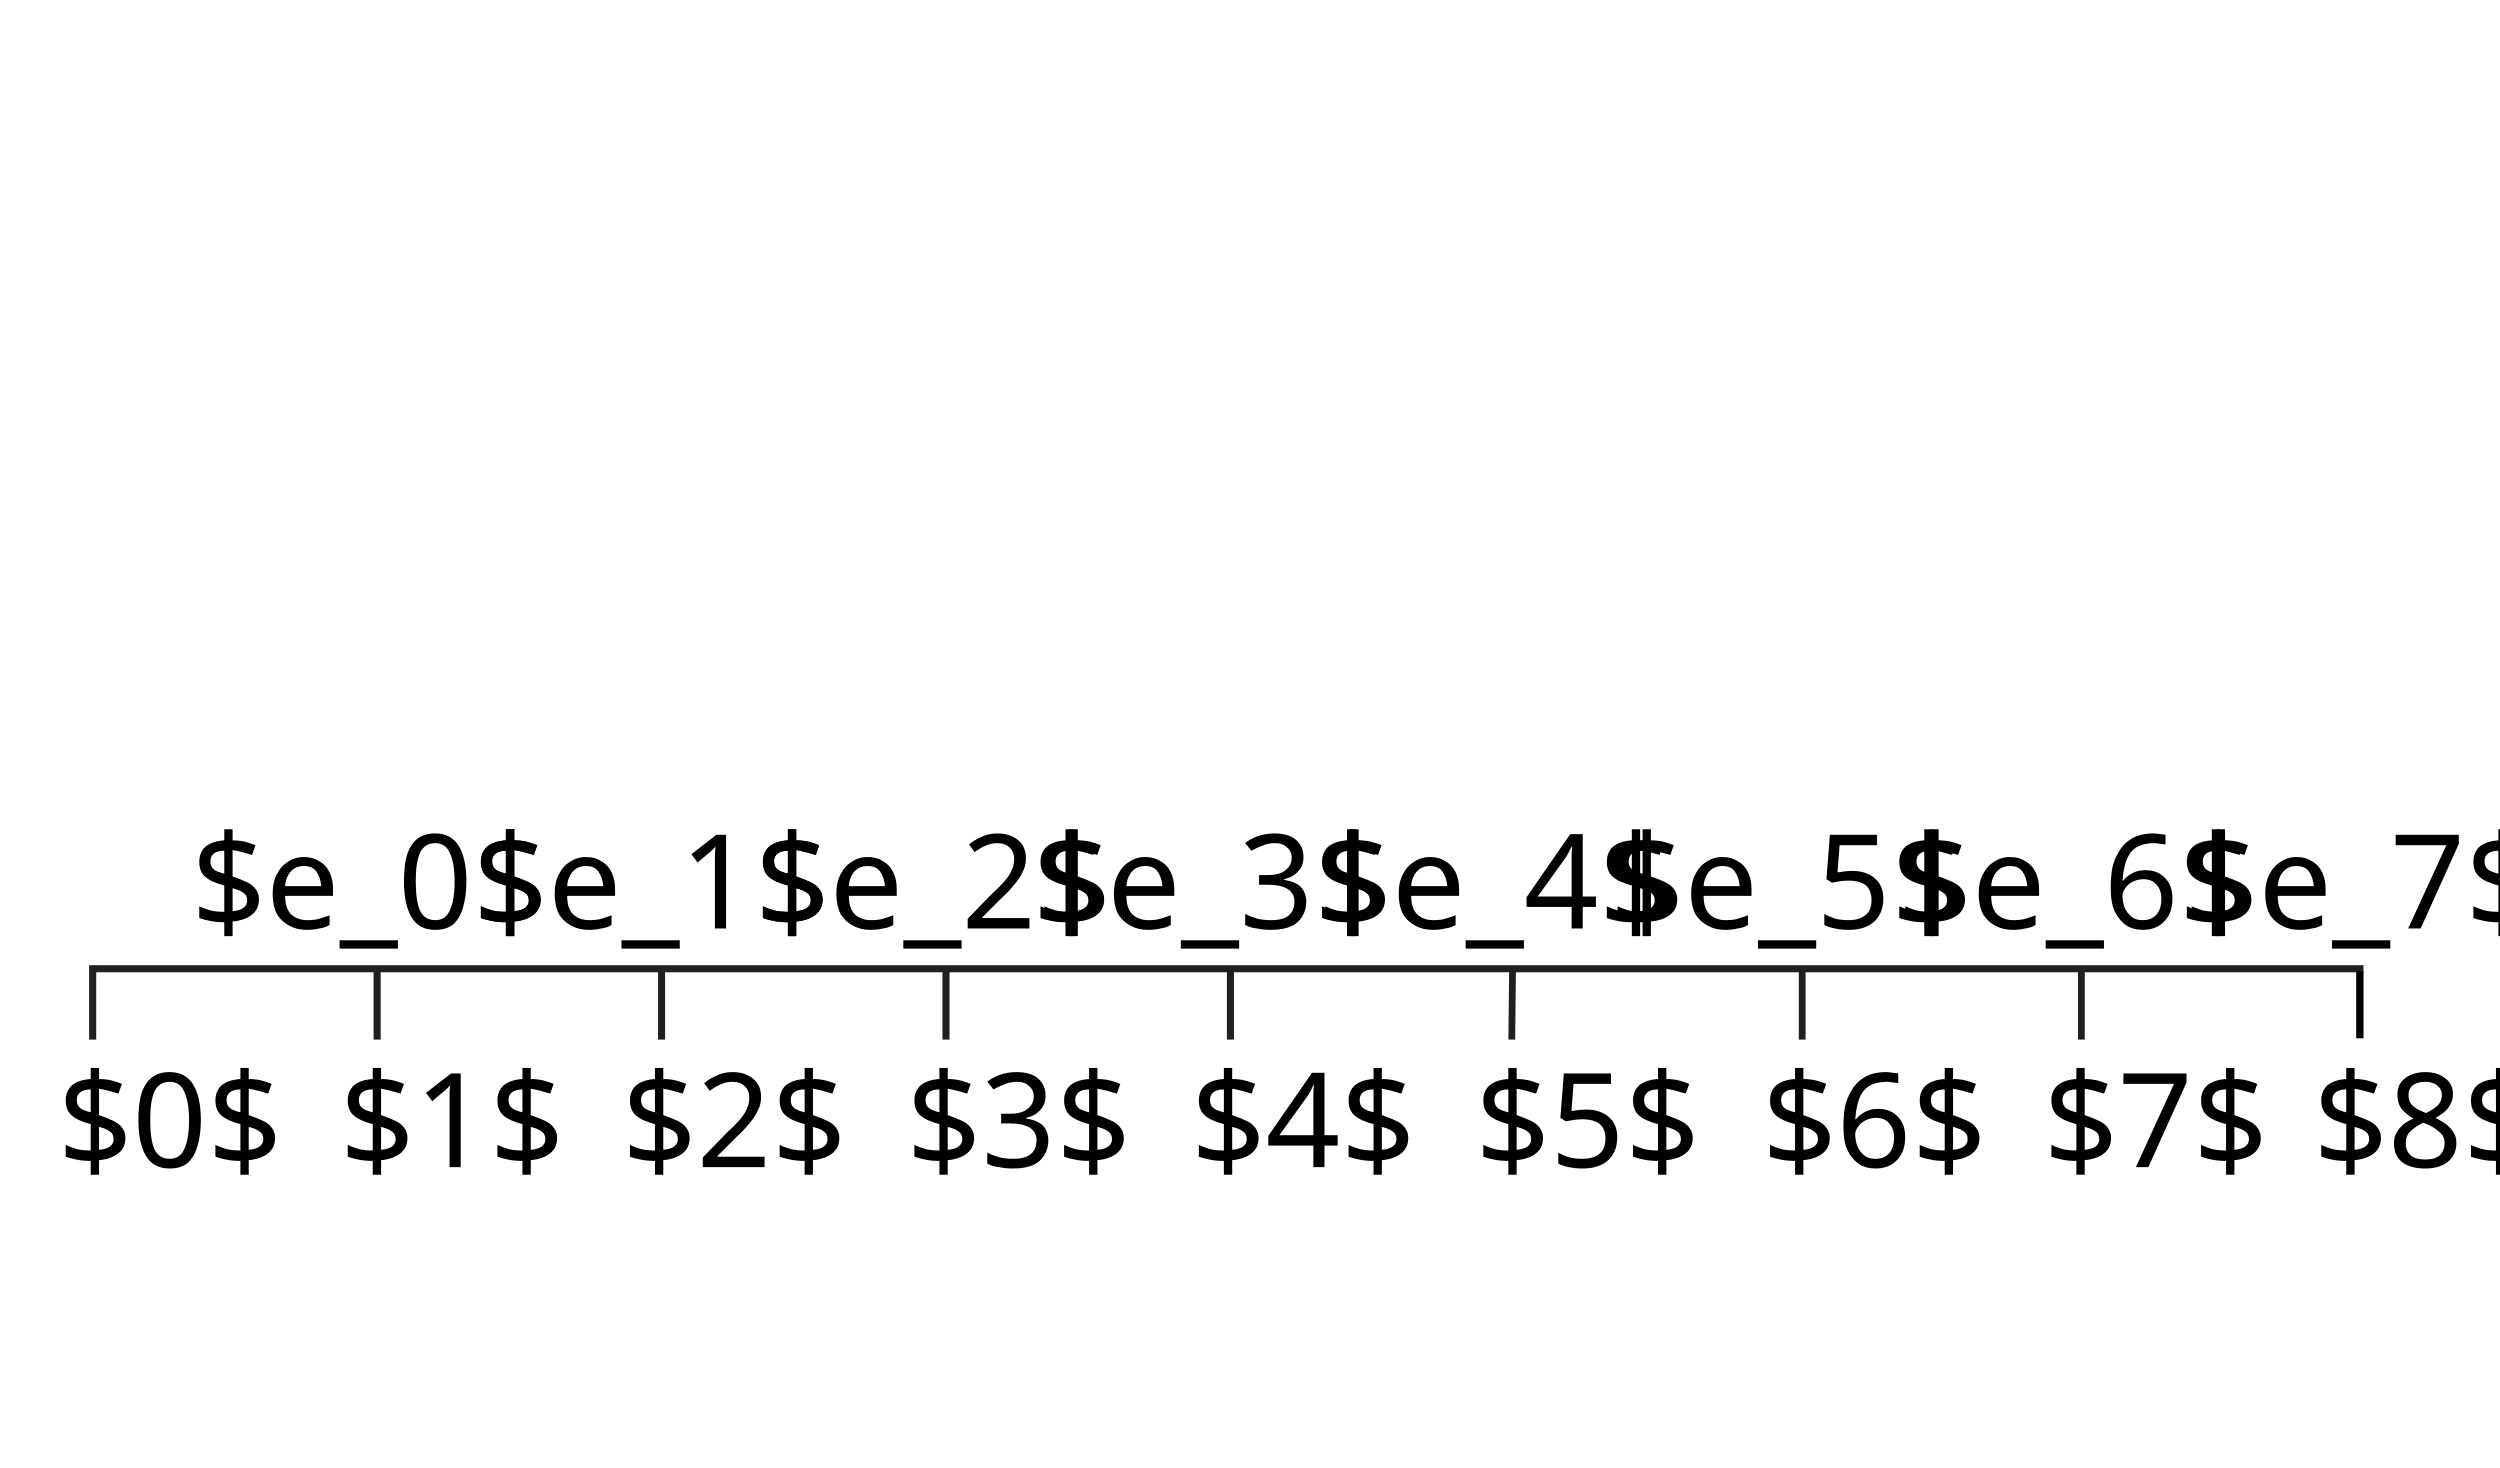
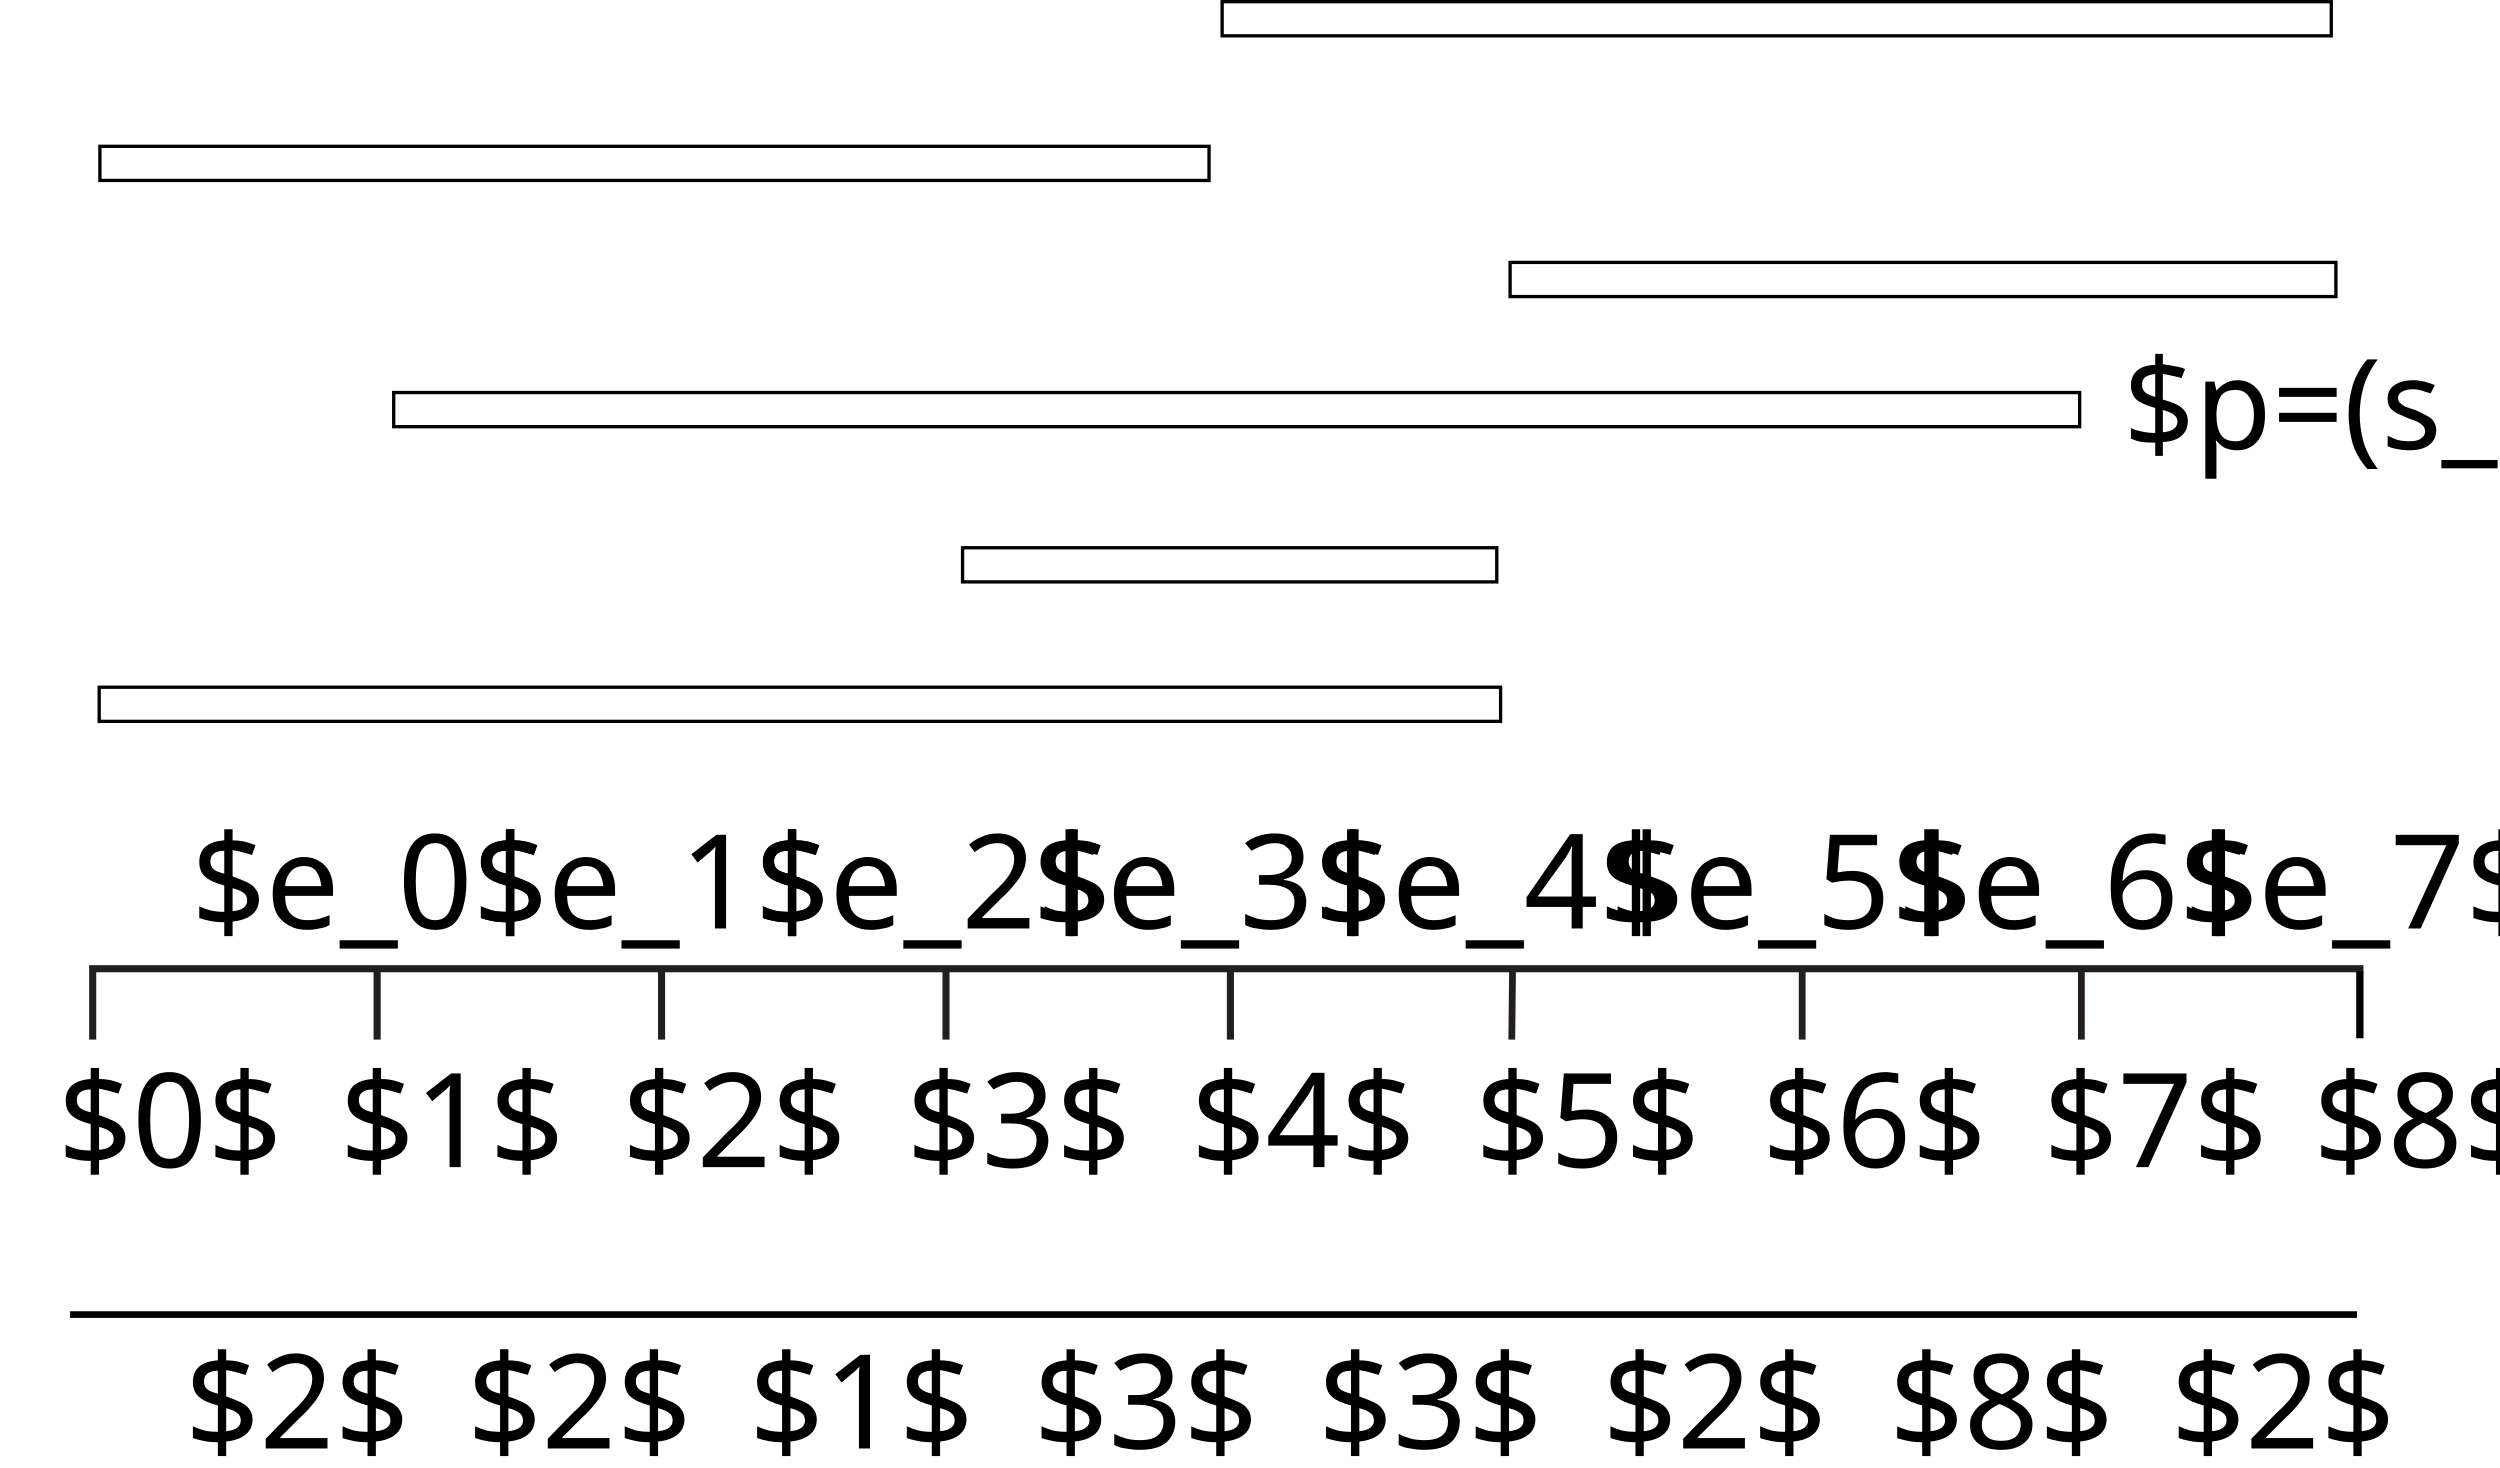
<svg xmlns="http://www.w3.org/2000/svg" width="56.303mm" height="33.055mm" viewBox="0 0 56.303 33.055" version="1.1" id="svg6289">
  <defs id="defs6283">
    <clipPath clipPathUnits="userSpaceOnUse" id="clipPath62">
      <path d="m 200.568,601.235 h 208.251 v 83.59 H 200.568 Z" id="path60" />
    </clipPath>
  </defs>
-   <g id="layer4" style="display:none">
-     <text transform="matrix(1.000014,0,0,0.9999858,0,-263.945)" xml:space="preserve" style="font-style:normal;font-weight:normal;font-size:2.947px;line-height:1.25;font-family:sans-serif;letter-spacing:0px;word-spacing:0px;fill:#000000;fill-opacity:1;stroke:none;stroke-width:0.276" x="4.157" y="296.571" id="text1583">
-       <tspan id="tspan1581" x="4.157" y="296.571" style="font-size:2.947px;stroke-width:0.276">$2$</tspan>
-     </text>
-     <text transform="matrix(1.000014,0,0,0.9999858,0,-263.945)" id="text1587" y="296.571" x="10.511" style="font-style:normal;font-weight:normal;font-size:2.947px;line-height:1.25;font-family:sans-serif;letter-spacing:0px;word-spacing:0px;fill:#000000;fill-opacity:1;stroke:none;stroke-width:0.276" xml:space="preserve">
-       <tspan style="font-size:2.947px;stroke-width:0.276" y="296.571" x="10.511" id="tspan1585">$2$</tspan>
-     </text>
-     <text transform="matrix(1.000014,0,0,0.9999858,0,-263.945)" xml:space="preserve" style="font-style:normal;font-weight:normal;font-size:2.947px;line-height:1.25;font-family:sans-serif;letter-spacing:0px;word-spacing:0px;fill:#000000;fill-opacity:1;stroke:none;stroke-width:0.276" x="16.865" y="296.571" id="text1591">
-       <tspan id="tspan1589" x="16.865" y="296.571" style="font-size:2.947px;stroke-width:0.276">$1$</tspan>
-     </text>
-     <text transform="matrix(1.000014,0,0,0.9999858,0,-263.945)" id="text1595" y="296.571" x="23.271" style="font-style:normal;font-weight:normal;font-size:2.947px;line-height:1.25;font-family:sans-serif;letter-spacing:0px;word-spacing:0px;fill:#000000;fill-opacity:1;stroke:none;stroke-width:0.276" xml:space="preserve">
-       <tspan style="font-size:2.947px;stroke-width:0.276" y="296.571" x="23.271" id="tspan1593">$3$</tspan>
-     </text>
-     <text transform="matrix(1.000014,0,0,0.9999858,0,-263.945)" xml:space="preserve" style="font-style:normal;font-weight:normal;font-size:2.947px;line-height:1.25;font-family:sans-serif;letter-spacing:0px;word-spacing:0px;fill:#000000;fill-opacity:1;stroke:none;stroke-width:0.276" x="29.677" y="296.571" id="text1599">
-       <tspan id="tspan1597" x="29.677" y="296.571" style="font-size:2.947px;stroke-width:0.276">$3$</tspan>
-     </text>
-     <text transform="matrix(1.000014,0,0,0.9999858,0,-263.945)" id="text1603" y="296.571" x="36.083" style="font-style:normal;font-weight:normal;font-size:2.947px;line-height:1.25;font-family:sans-serif;letter-spacing:0px;word-spacing:0px;fill:#000000;fill-opacity:1;stroke:none;stroke-width:0.276" xml:space="preserve">
-       <tspan style="font-size:2.947px;stroke-width:0.276" y="296.571" x="36.083" id="tspan1601">$2$</tspan>
-     </text>
-     <text transform="matrix(1.000014,0,0,0.9999858,0,-263.945)" xml:space="preserve" style="font-style:normal;font-weight:normal;font-size:2.947px;line-height:1.25;font-family:sans-serif;letter-spacing:0px;word-spacing:0px;fill:#000000;fill-opacity:1;stroke:none;stroke-width:0.276" x="42.541" y="296.571" id="text1607">
-       <tspan id="tspan1605" x="42.541" y="296.571" style="font-size:2.947px;stroke-width:0.276">$8$</tspan>
-     </text>
-     <text transform="matrix(1.000014,0,0,0.9999858,0,-263.945)" id="text1611" y="296.571" x="48.878" style="font-style:normal;font-weight:normal;font-size:2.947px;line-height:1.25;font-family:sans-serif;letter-spacing:0px;word-spacing:0px;fill:#000000;fill-opacity:1;stroke:none;stroke-width:0.276" xml:space="preserve">
-       <tspan style="font-size:2.947px;stroke-width:0.276" y="296.571" x="48.878" id="tspan1609">$2$</tspan>
-     </text>
-     <text xml:space="preserve" style="font-style:normal;font-weight:normal;font-size:2.822px;line-height:1.25;font-family:sans-serif;text-align:end;letter-spacing:0px;word-spacing:0px;text-anchor:end;fill:#000000;fill-opacity:1;stroke:none;stroke-width:0.265" x="-0.287" y="296.238" id="text1579" transform="matrix(0.9999939,0,0,1.000006,0,-263.945)">
-       <tspan id="tspan1577" x="-0.287" y="296.238" style="text-align:end;text-anchor:end;stroke-width:0.265">$\capacity(e_i)$:</tspan>
-     </text>
-     <path transform="translate(0,-263.945)" style="fill:none;stroke:#000000;stroke-width:0.15;stroke-linecap:butt;stroke-linejoin:miter;stroke-miterlimit:4;stroke-dasharray:none;stroke-opacity:1" d="M 1.577,293.551 H 53.082" id="path1631" />
-     <path transform="translate(0,-263.945)" style="fill:none;fill-opacity:1;fill-rule:evenodd;stroke:#000000;stroke-width:0.075;stroke-miterlimit:4;stroke-dasharray:none;stroke-dashoffset:0;stroke-opacity:1" d="m 27.524,263.983 h 24.979 v 0.769 H 27.524 Z" id="path6154" />
-     <path transform="translate(0,-263.945)" style="fill:none;fill-opacity:1;fill-rule:evenodd;stroke:#000000;stroke-width:0.075;stroke-miterlimit:4;stroke-dasharray:none;stroke-dashoffset:0;stroke-opacity:1" d="M 2.25,267.24 H 27.229 v 0.769 H 2.25 Z" id="path6152" />
-     <path transform="translate(0,-263.945)" style="fill:none;fill-opacity:1;fill-rule:evenodd;stroke:#000000;stroke-width:0.075;stroke-miterlimit:4;stroke-dasharray:none;stroke-dashoffset:0;stroke-opacity:1" d="m 34.009,269.855 h 18.598 v 0.769 H 34.009 Z" id="path6150" />
-     <path transform="translate(0,-263.945)" style="fill:none;fill-opacity:1;fill-rule:evenodd;stroke:#000000;stroke-width:0.075;stroke-miterlimit:4;stroke-dasharray:none;stroke-dashoffset:0;stroke-opacity:1" d="M 2.234,279.422 H 33.795 v 0.769 H 2.234 Z" id="path6148" />
-     <path transform="translate(0,-263.945)" style="fill:none;fill-opacity:1;fill-rule:evenodd;stroke:#000000;stroke-width:0.075;stroke-miterlimit:4;stroke-dasharray:none;stroke-dashoffset:0;stroke-opacity:1" d="m 21.678,276.281 h 12.031 v 0.769 H 21.678 Z" id="path5949-8-9" />
-   </g>
-   <g id="layer5" style="display:none">
-     <g style="display:inline" transform="translate(1.850817,5.43359)" id="g6102">
-       <text transform="matrix(0.9999939,0,0,1.000006,0,-269.427)" id="text1547" y="274.101" x="45.97" style="font-style:normal;font-weight:normal;font-size:2.822px;line-height:1.25;font-family:sans-serif;letter-spacing:0px;word-spacing:0px;fill:#000000;fill-opacity:1;stroke:none;stroke-width:0.265" xml:space="preserve">
-         <tspan style="stroke-width:0.265" y="274.101" x="45.97" id="tspan1545">$p=(s_p, t_p)=(1,7)$</tspan>
-       </text>
-       <path d="M 7.016,272.834 H 44.985 v 0.769 H 7.016 Z" style="fill:none;fill-opacity:1;fill-rule:evenodd;stroke:#000000;stroke-width:0.075;stroke-miterlimit:4;stroke-dasharray:none;stroke-dashoffset:0;stroke-opacity:1" id="path1627-5-3-8-7-2" transform="translate(0,-269.427)" />
-     </g>
-   </g>
-   <g id="layer1" transform="translate(0,-263.945)" style="display:inline">
+   <g id="layer1" transform="translate(0,-263.945)">
    <g id="g52" transform="matrix(0.3533775,0,0,-0.3521678,-69.69044,502.6804)" style="stroke-width:1">
      <path d="m 293.607,615.75 -0.047,-4.331 m 18.509,4.331 -5e-5,-4.331 m 17.792,4.331 v -4.331" style="fill:none;stroke:#231f20;stroke-width:0.433;stroke-linecap:butt;stroke-linejoin:miter;stroke-miterlimit:10;stroke-dasharray:none;stroke-opacity:1" id="path54" />
    </g>
    <g clip-path="url(#clipPath62)" id="g58" transform="matrix(0.3691406,0,0,-0.3691298,-73.01598,512.6676)" style="stroke-width:1">
      <path d="m 220.809,614.703 v -4.324 m 17.353,4.324 v -4.324 m 17.353,4.324 v -4.324 m 17.353,4.324 v -4.324" style="fill:none;stroke:#231f20;stroke-width:0.433;stroke-linecap:butt;stroke-linejoin:bevel;stroke-miterlimit:10;stroke-dasharray:none;stroke-opacity:1" id="path66" />
      <path d="m 203.454,610.38 v 4.324 h 138.542" style="fill:none;stroke:#231f20;stroke-width:0.433;stroke-linecap:butt;stroke-linejoin:miter;stroke-miterlimit:10;stroke-dasharray:none;stroke-opacity:1" id="path68" />
    </g>
    <text id="text5076" y="290.236" x="1.292" style="font-style:normal;font-weight:normal;font-size:2.947px;line-height:1.25;font-family:sans-serif;letter-spacing:0px;word-spacing:0px;fill:#000000;fill-opacity:1;stroke:none;stroke-width:0.276" xml:space="preserve" transform="scale(1.000014,0.9999858)">
      <tspan style="font-size:2.947px;stroke-width:0.276" y="290.236" x="1.292" id="tspan5074">$0$</tspan>
    </text>
    <text xml:space="preserve" style="font-style:normal;font-weight:normal;font-size:2.947px;line-height:1.25;font-family:sans-serif;letter-spacing:0px;word-spacing:0px;fill:#000000;fill-opacity:1;stroke:none;stroke-width:0.276" x="7.646" y="290.236" id="text5080" transform="scale(1.000014,0.9999858)">
      <tspan id="tspan5138" x="7.646" y="290.236" style="font-size:2.947px;stroke-width:0.276">$1$</tspan>
    </text>
    <text id="text5084" y="290.236" x="14.001" style="font-style:normal;font-weight:normal;font-size:2.947px;line-height:1.25;font-family:sans-serif;letter-spacing:0px;word-spacing:0px;fill:#000000;fill-opacity:1;stroke:none;stroke-width:0.276" xml:space="preserve" transform="scale(1.000014,0.9999858)">
      <tspan style="font-size:2.947px;stroke-width:0.276" y="290.236" x="14.001" id="tspan5082">$2$</tspan>
    </text>
    <text xml:space="preserve" style="font-style:normal;font-weight:normal;font-size:2.947px;line-height:1.25;font-family:sans-serif;letter-spacing:0px;word-spacing:0px;fill:#000000;fill-opacity:1;stroke:none;stroke-width:0.276" x="20.407" y="290.236" id="text5088" transform="scale(1.000014,0.9999858)">
      <tspan id="tspan5142" x="20.407" y="290.236" style="font-size:2.947px;stroke-width:0.276">$3$</tspan>
    </text>
    <text id="text5092" y="290.236" x="26.813" style="font-style:normal;font-weight:normal;font-size:2.947px;line-height:1.25;font-family:sans-serif;letter-spacing:0px;word-spacing:0px;fill:#000000;fill-opacity:1;stroke:none;stroke-width:0.276" xml:space="preserve" transform="scale(1.000014,0.9999858)">
      <tspan style="font-size:2.947px;stroke-width:0.276" y="290.236" x="26.813" id="tspan5090">$4$</tspan>
    </text>
    <text xml:space="preserve" style="font-style:normal;font-weight:normal;font-size:2.947px;line-height:1.25;font-family:sans-serif;letter-spacing:0px;word-spacing:0px;fill:#000000;fill-opacity:1;stroke:none;stroke-width:0.276" x="33.219" y="290.236" id="text5096" transform="scale(1.000014,0.9999858)">
      <tspan id="tspan5094" x="33.219" y="290.236" style="font-size:2.947px;stroke-width:0.276">$5$</tspan>
    </text>
    <text id="text5100" y="290.236" x="39.676" style="font-style:normal;font-weight:normal;font-size:2.947px;line-height:1.25;font-family:sans-serif;letter-spacing:0px;word-spacing:0px;fill:#000000;fill-opacity:1;stroke:none;stroke-width:0.276" xml:space="preserve" transform="scale(1.000014,0.9999858)">
      <tspan style="font-size:2.947px;stroke-width:0.276" y="290.236" x="39.676" id="tspan5098">$6$</tspan>
    </text>
    <text xml:space="preserve" style="font-style:normal;font-weight:normal;font-size:2.947px;line-height:1.25;font-family:sans-serif;letter-spacing:0px;word-spacing:0px;fill:#000000;fill-opacity:1;stroke:none;stroke-width:0.276" x="46.013" y="290.236" id="text5104" transform="scale(1.000014,0.9999858)">
      <tspan id="tspan5102" x="46.013" y="290.236" style="font-size:2.947px;stroke-width:0.276">$7$</tspan>
    </text>
    <text id="text5108" y="290.236" x="52.091" style="font-style:normal;font-weight:normal;font-size:2.947px;line-height:1.25;font-family:sans-serif;letter-spacing:0px;word-spacing:0px;fill:#000000;fill-opacity:1;stroke:none;stroke-width:0.276" xml:space="preserve" transform="scale(1.000014,0.9999858)">
      <tspan style="font-size:2.947px;stroke-width:0.276" y="290.236" x="52.091" id="tspan5106">$8$</tspan>
    </text>
    <path style="fill:none;stroke:#000000;stroke-width:0.165;stroke-linecap:butt;stroke-linejoin:miter;stroke-miterlimit:4;stroke-dasharray:none;stroke-opacity:1" d="m 53.147,285.82 v 1.509 z" id="path2470" />
    <text id="text5076-3" y="284.856" x="4.302" style="font-style:normal;font-weight:normal;font-size:2.947px;line-height:1.25;font-family:sans-serif;letter-spacing:0px;word-spacing:0px;fill:#000000;fill-opacity:1;stroke:none;stroke-width:0.276" xml:space="preserve" transform="scale(1.000014,0.9999858)">
      <tspan style="font-size:2.947px;stroke-width:0.276" y="284.856" x="4.302" id="tspan5074-2">$e_0$</tspan>
    </text>
    <text transform="scale(1.000014,0.9999858)" xml:space="preserve" style="font-style:normal;font-weight:normal;font-size:2.947px;line-height:1.25;font-family:sans-serif;letter-spacing:0px;word-spacing:0px;fill:#000000;fill-opacity:1;stroke:none;stroke-width:0.276" x="10.65" y="284.856" id="text1517">
      <tspan id="tspan1515" x="10.65" y="284.856" style="font-size:2.947px;stroke-width:0.276">$e_1$</tspan>
    </text>
    <text id="text1521" y="284.856" x="16.998" style="font-style:normal;font-weight:normal;font-size:2.947px;line-height:1.25;font-family:sans-serif;letter-spacing:0px;word-spacing:0px;fill:#000000;fill-opacity:1;stroke:none;stroke-width:0.276" xml:space="preserve" transform="scale(1.000014,0.9999858)">
      <tspan style="font-size:2.947px;stroke-width:0.276" y="284.856" x="16.998" id="tspan1519">$e_2$</tspan>
    </text>
    <text transform="scale(1.000014,0.9999858)" xml:space="preserve" style="font-style:normal;font-weight:normal;font-size:2.947px;line-height:1.25;font-family:sans-serif;letter-spacing:0px;word-spacing:0px;fill:#000000;fill-opacity:1;stroke:none;stroke-width:0.276" x="23.245" y="284.856" id="text1525">
      <tspan id="tspan1523" x="23.245" y="284.856" style="font-size:2.947px;stroke-width:0.276">$e_3$</tspan>
    </text>
    <text id="text1529" y="284.856" x="29.659" style="font-style:normal;font-weight:normal;font-size:2.947px;line-height:1.25;font-family:sans-serif;letter-spacing:0px;word-spacing:0px;fill:#000000;fill-opacity:1;stroke:none;stroke-width:0.276" xml:space="preserve" transform="scale(1.000014,0.9999858)">
      <tspan style="font-size:2.947px;stroke-width:0.276" y="284.856" x="29.659" id="tspan1527">$e_4$</tspan>
    </text>
    <text transform="scale(1.000014,0.9999858)" xml:space="preserve" style="font-style:normal;font-weight:normal;font-size:2.947px;line-height:1.25;font-family:sans-serif;letter-spacing:0px;word-spacing:0px;fill:#000000;fill-opacity:1;stroke:none;stroke-width:0.276" x="36.241" y="284.856" id="text1533">
      <tspan id="tspan1531" x="36.241" y="284.856" style="font-size:2.947px;stroke-width:0.276">$e_5$</tspan>
    </text>
    <text id="text1537" y="284.856" x="42.722" style="font-style:normal;font-weight:normal;font-size:2.947px;line-height:1.25;font-family:sans-serif;letter-spacing:0px;word-spacing:0px;fill:#000000;fill-opacity:1;stroke:none;stroke-width:0.276" xml:space="preserve" transform="scale(1.000014,0.9999858)">
      <tspan style="font-size:2.947px;stroke-width:0.276" y="284.856" x="42.722" id="tspan1535">$e_6$</tspan>
    </text>
    <text transform="scale(1.000014,0.9999858)" xml:space="preserve" style="font-style:normal;font-weight:normal;font-size:2.947px;line-height:1.25;font-family:sans-serif;letter-spacing:0px;word-spacing:0px;fill:#000000;fill-opacity:1;stroke:none;stroke-width:0.276" x="49.17" y="284.856" id="text1541">
      <tspan id="tspan1539" x="49.17" y="284.856" style="font-size:2.947px;stroke-width:0.276">$e_7$</tspan>
    </text>
+     <g transform="translate(1.850817,269.3786)" id="g6102">
+       <text transform="matrix(0.9999939,0,0,1.000006,0,-269.427)" id="text1547" y="274.101" x="45.97" style="font-style:normal;font-weight:normal;font-size:2.822px;line-height:1.25;font-family:sans-serif;letter-spacing:0px;word-spacing:0px;fill:#000000;fill-opacity:1;stroke:none;stroke-width:0.265" xml:space="preserve">
+         <tspan style="stroke-width:0.265" y="274.101" x="45.97" id="tspan1545">$p=(s_p, t_p)=(1,7)$</tspan>
+       </text>
+       <path d="M 7.016,272.834 H 44.985 v 0.769 H 7.016 Z" style="fill:none;fill-opacity:1;fill-rule:evenodd;stroke:#000000;stroke-width:0.075;stroke-miterlimit:4;stroke-dasharray:none;stroke-dashoffset:0;stroke-opacity:1" id="path1627-5-3-8-7-2" transform="translate(0,-269.427)" />
+     </g>
+     <path style="fill:none;fill-opacity:1;fill-rule:evenodd;stroke:#000000;stroke-width:0.075;stroke-miterlimit:4;stroke-dasharray:none;stroke-dashoffset:0;stroke-opacity:1" d="m 27.524,263.983 h 24.979 v 0.769 H 27.524 Z" id="path6154" />
+     <path style="fill:none;fill-opacity:1;fill-rule:evenodd;stroke:#000000;stroke-width:0.075;stroke-miterlimit:4;stroke-dasharray:none;stroke-dashoffset:0;stroke-opacity:1" d="M 2.25,267.24 H 27.229 v 0.769 H 2.25 Z" id="path6152" />
+     <path style="fill:none;fill-opacity:1;fill-rule:evenodd;stroke:#000000;stroke-width:0.075;stroke-miterlimit:4;stroke-dasharray:none;stroke-dashoffset:0;stroke-opacity:1" d="m 34.009,269.855 h 18.598 v 0.769 H 34.009 Z" id="path6150" />
+     <path style="fill:none;fill-opacity:1;fill-rule:evenodd;stroke:#000000;stroke-width:0.075;stroke-miterlimit:4;stroke-dasharray:none;stroke-dashoffset:0;stroke-opacity:1" d="M 2.234,279.422 H 33.795 v 0.769 H 2.234 Z" id="path6148" />
+     <path style="fill:none;fill-opacity:1;fill-rule:evenodd;stroke:#000000;stroke-width:0.075;stroke-miterlimit:4;stroke-dasharray:none;stroke-dashoffset:0;stroke-opacity:1" d="m 21.678,276.281 h 12.031 v 0.769 H 21.678 Z" id="path5949-8-9" />
+     <text transform="scale(1.000014,0.9999858)" xml:space="preserve" style="font-style:normal;font-weight:normal;font-size:2.947px;line-height:1.25;font-family:sans-serif;letter-spacing:0px;word-spacing:0px;fill:#000000;fill-opacity:1;stroke:none;stroke-width:0.276" x="4.157" y="296.571" id="text1583">
+       <tspan id="tspan1581" x="4.157" y="296.571" style="font-size:2.947px;stroke-width:0.276">$2$</tspan>
+     </text>
+     <text transform="scale(1.000014,0.9999858)" id="text1587" y="296.571" x="10.511" style="font-style:normal;font-weight:normal;font-size:2.947px;line-height:1.25;font-family:sans-serif;letter-spacing:0px;word-spacing:0px;fill:#000000;fill-opacity:1;stroke:none;stroke-width:0.276" xml:space="preserve">
+       <tspan style="font-size:2.947px;stroke-width:0.276" y="296.571" x="10.511" id="tspan1585">$2$</tspan>
+     </text>
+     <text transform="scale(1.000014,0.9999858)" xml:space="preserve" style="font-style:normal;font-weight:normal;font-size:2.947px;line-height:1.25;font-family:sans-serif;letter-spacing:0px;word-spacing:0px;fill:#000000;fill-opacity:1;stroke:none;stroke-width:0.276" x="16.865" y="296.571" id="text1591">
+       <tspan id="tspan1589" x="16.865" y="296.571" style="font-size:2.947px;stroke-width:0.276">$1$</tspan>
+     </text>
+     <text transform="scale(1.000014,0.9999858)" id="text1595" y="296.571" x="23.271" style="font-style:normal;font-weight:normal;font-size:2.947px;line-height:1.25;font-family:sans-serif;letter-spacing:0px;word-spacing:0px;fill:#000000;fill-opacity:1;stroke:none;stroke-width:0.276" xml:space="preserve">
+       <tspan style="font-size:2.947px;stroke-width:0.276" y="296.571" x="23.271" id="tspan1593">$3$</tspan>
+     </text>
+     <text transform="scale(1.000014,0.9999858)" xml:space="preserve" style="font-style:normal;font-weight:normal;font-size:2.947px;line-height:1.25;font-family:sans-serif;letter-spacing:0px;word-spacing:0px;fill:#000000;fill-opacity:1;stroke:none;stroke-width:0.276" x="29.677" y="296.571" id="text1599">
+       <tspan id="tspan1597" x="29.677" y="296.571" style="font-size:2.947px;stroke-width:0.276">$3$</tspan>
+     </text>
+     <text transform="scale(1.000014,0.9999858)" id="text1603" y="296.571" x="36.083" style="font-style:normal;font-weight:normal;font-size:2.947px;line-height:1.25;font-family:sans-serif;letter-spacing:0px;word-spacing:0px;fill:#000000;fill-opacity:1;stroke:none;stroke-width:0.276" xml:space="preserve">
+       <tspan style="font-size:2.947px;stroke-width:0.276" y="296.571" x="36.083" id="tspan1601">$2$</tspan>
+     </text>
+     <text transform="scale(1.000014,0.9999858)" xml:space="preserve" style="font-style:normal;font-weight:normal;font-size:2.947px;line-height:1.25;font-family:sans-serif;letter-spacing:0px;word-spacing:0px;fill:#000000;fill-opacity:1;stroke:none;stroke-width:0.276" x="42.541" y="296.571" id="text1607">
+       <tspan id="tspan1605" x="42.541" y="296.571" style="font-size:2.947px;stroke-width:0.276">$8$</tspan>
+     </text>
+     <text transform="scale(1.000014,0.9999858)" id="text1611" y="296.571" x="48.878" style="font-style:normal;font-weight:normal;font-size:2.947px;line-height:1.25;font-family:sans-serif;letter-spacing:0px;word-spacing:0px;fill:#000000;fill-opacity:1;stroke:none;stroke-width:0.276" xml:space="preserve">
+       <tspan style="font-size:2.947px;stroke-width:0.276" y="296.571" x="48.878" id="tspan1609">$2$</tspan>
+     </text>
+     <text xml:space="preserve" style="font-style:normal;font-weight:normal;font-size:2.822px;line-height:1.25;font-family:sans-serif;text-align:end;letter-spacing:0px;word-spacing:0px;text-anchor:end;fill:#000000;fill-opacity:1;stroke:none;stroke-width:0.265" x="-0.287" y="296.238" id="text1579" transform="scale(0.9999939,1.000006)">
+       <tspan id="tspan1577" x="-0.287" y="296.238" style="text-align:end;text-anchor:end;stroke-width:0.265">$\capacity(e_i)$:</tspan>
+     </text>
+     <path style="fill:none;stroke:#000000;stroke-width:0.15;stroke-linecap:butt;stroke-linejoin:miter;stroke-miterlimit:4;stroke-dasharray:none;stroke-opacity:1" d="M 1.577,293.551 H 53.082" id="path1631" />
  </g>
</svg>
